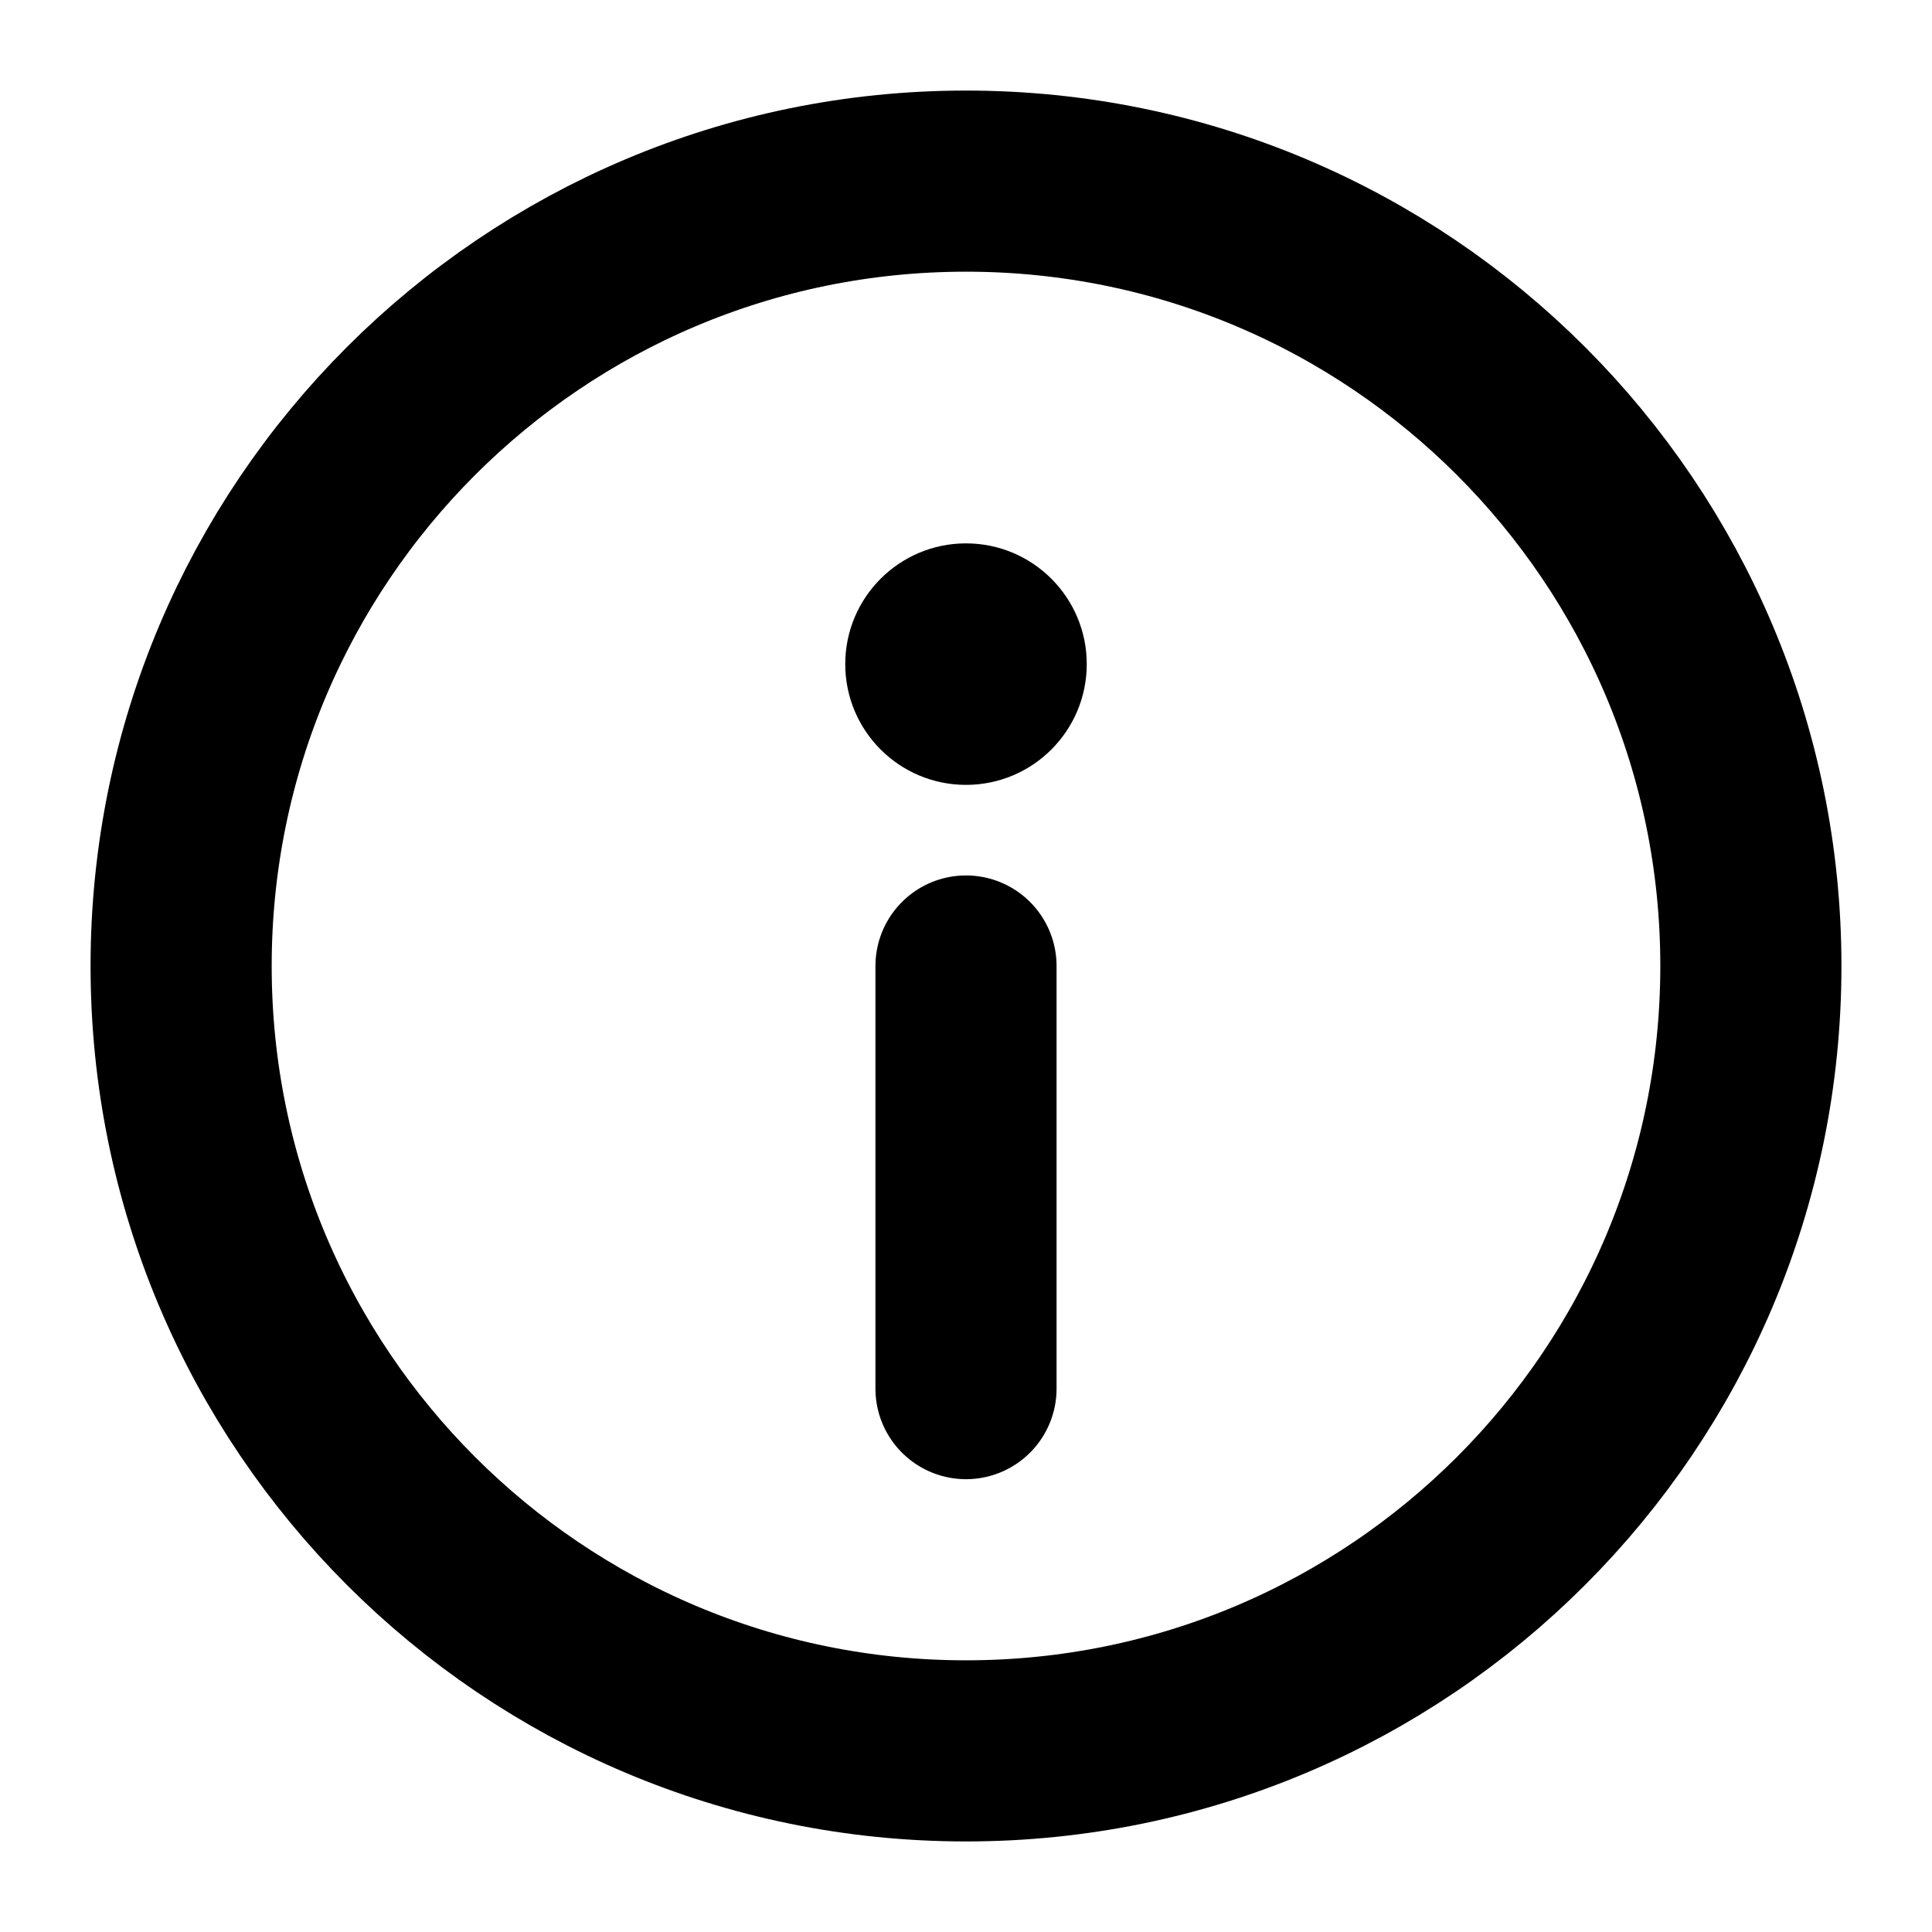
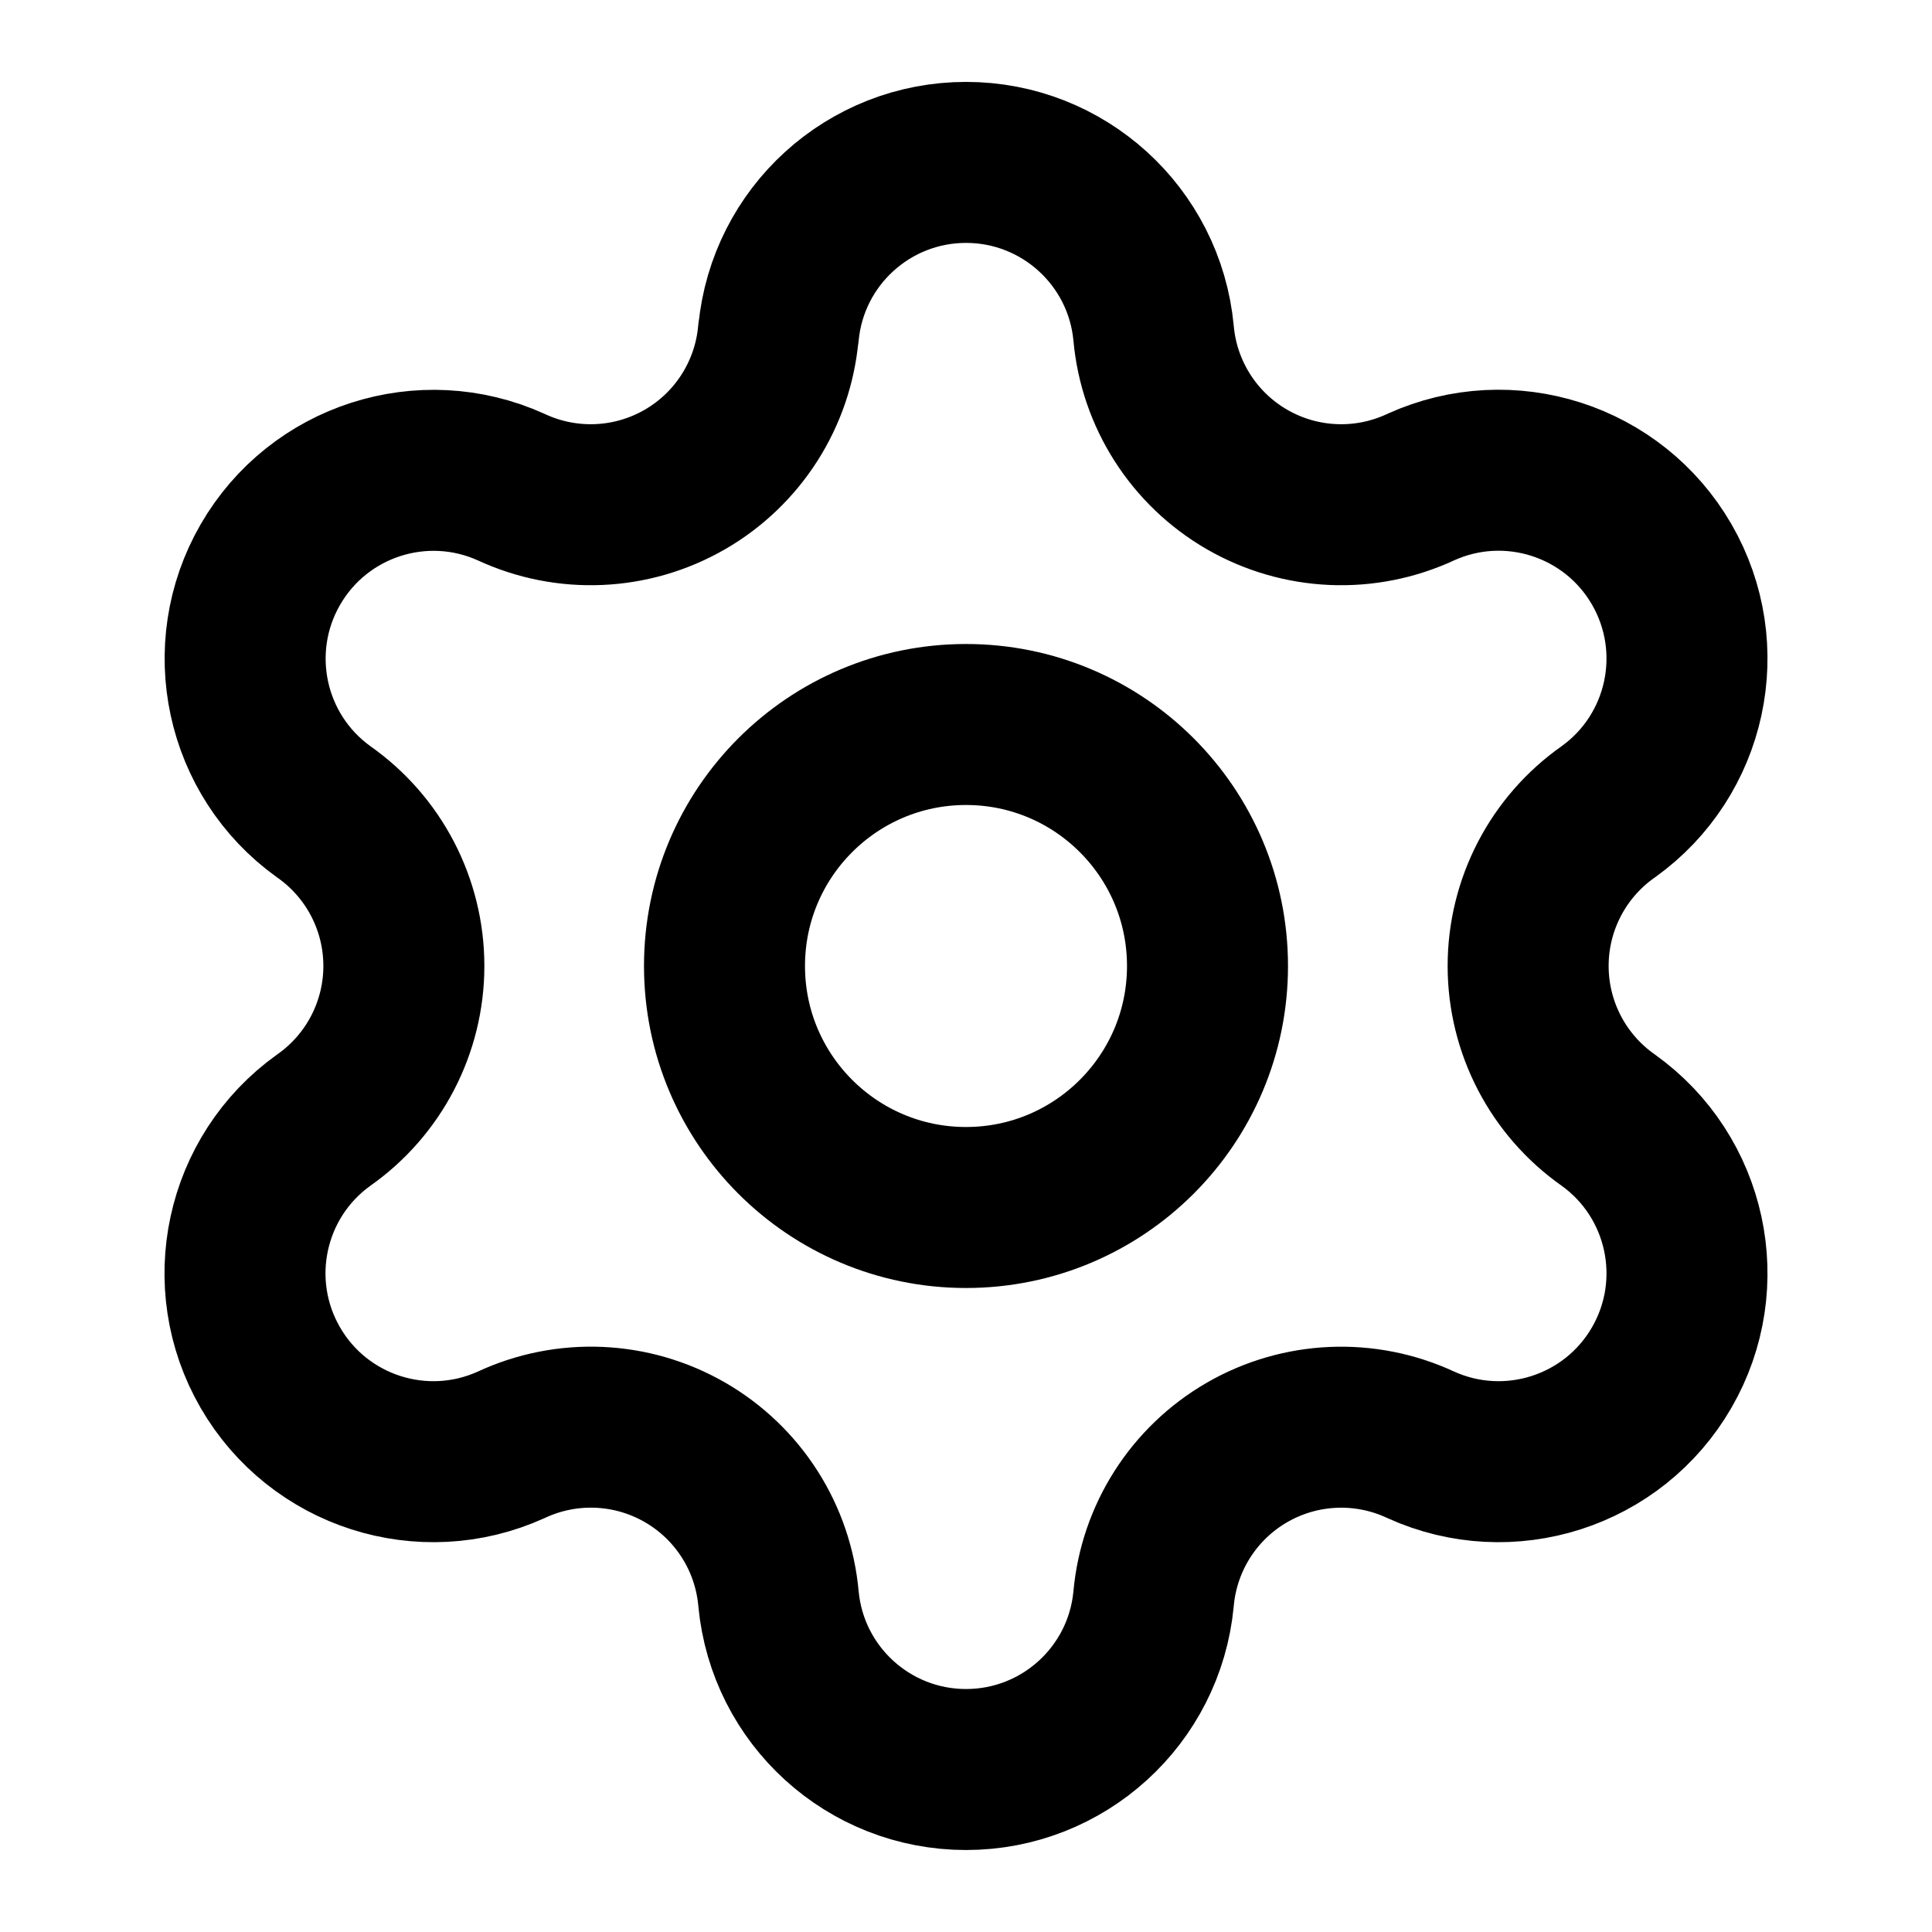
- <svg xmlns="http://www.w3.org/2000/svg" width="16" height="16" viewBox="0 0 16 16" fill="none">
-   <circle cx="8" cy="8" r="6.5" stroke="currentColor" stroke-width="1.5" />
-   <circle cx="8" cy="5.5" r="1" fill="currentColor" />
-   <line x1="8" y1="8" x2="8" y2="11.5" stroke="currentColor" stroke-width="1.5" stroke-linecap="round" />
+ <svg xmlns="http://www.w3.org/2000/svg" width="24" height="24" viewBox="0 0 24 24" fill="none" stroke="currentColor" stroke-width="2" stroke-linecap="round" stroke-linejoin="round">
+   <path d="M9.671 4.136a2.34 2.34 0 0 1 4.659 0 2.34 2.34 0 0 0 3.319 1.915 2.34 2.34 0 0 1 2.33 4.033 2.34 2.34 0 0 0 0 3.831 2.34 2.34 0 0 1-2.33 4.033 2.34 2.34 0 0 0-3.319 1.915 2.34 2.34 0 0 1-4.659 0 2.34 2.34 0 0 0-3.32-1.915 2.34 2.34 0 0 1-2.33-4.033 2.34 2.34 0 0 0 0-3.831A2.34 2.34 0 0 1 6.35 6.051a2.34 2.34 0 0 0 3.319-1.915" />
+   <circle cx="12" cy="12" r="3" />
</svg>
